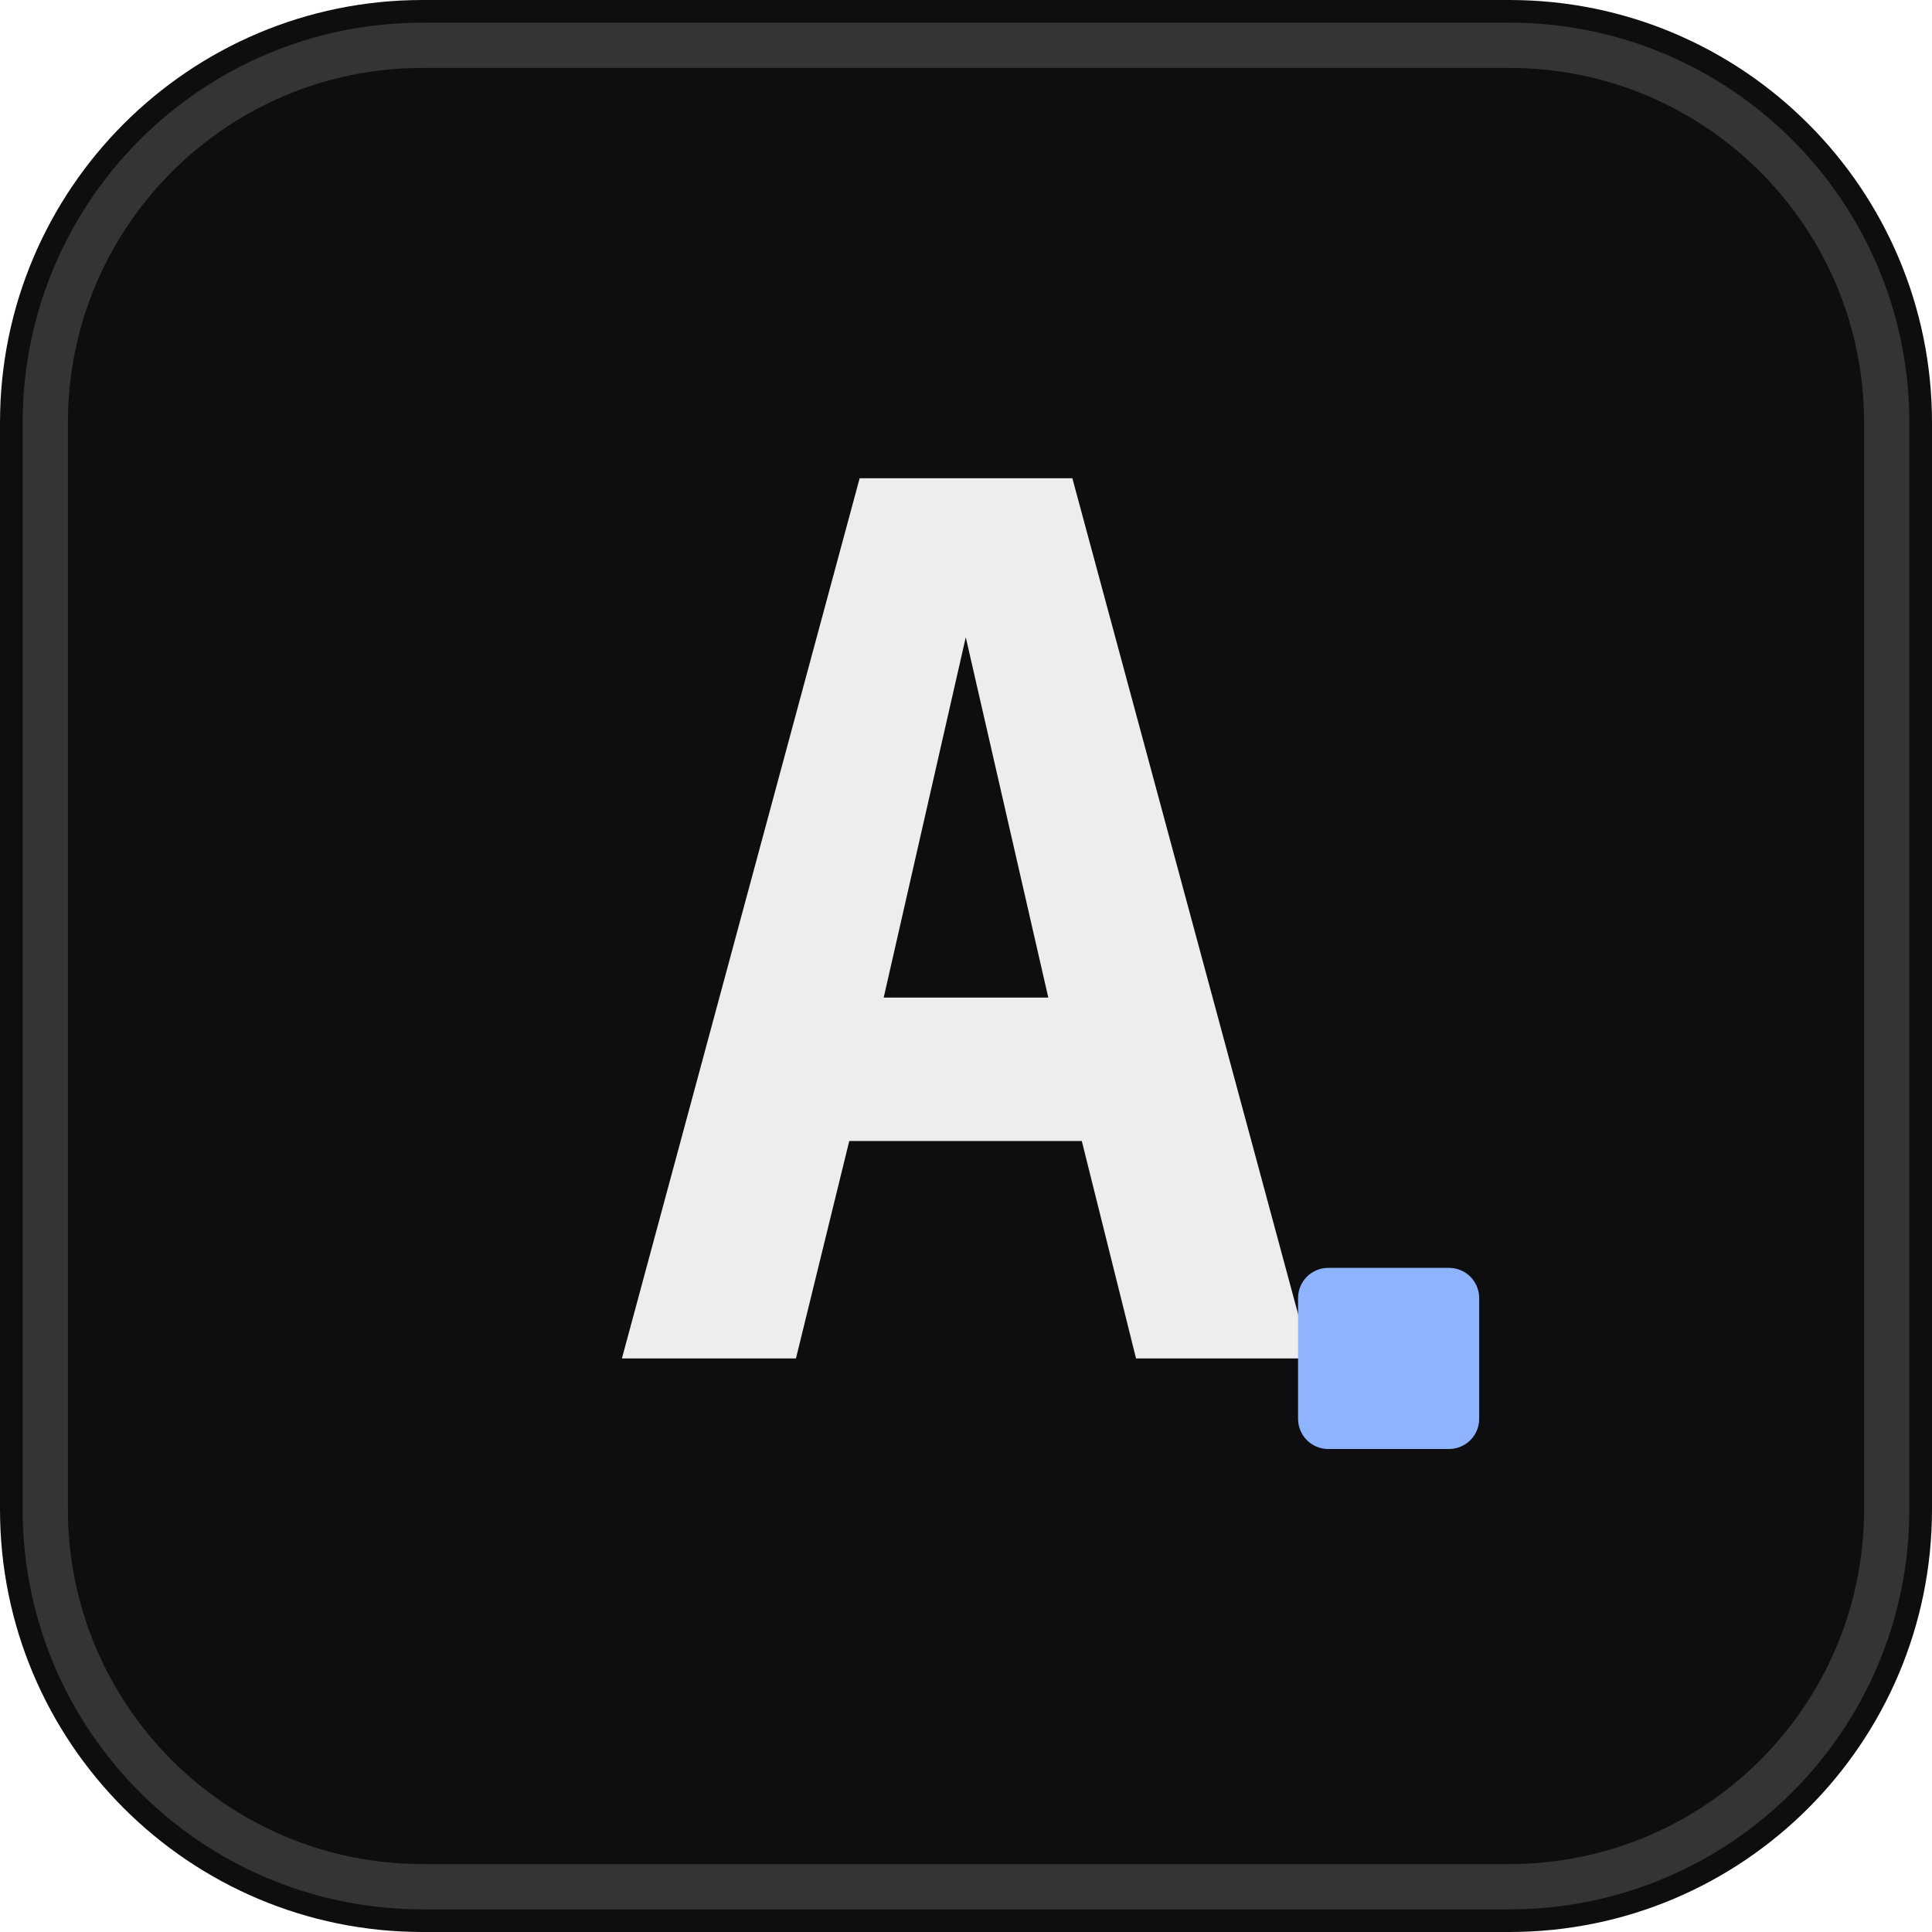
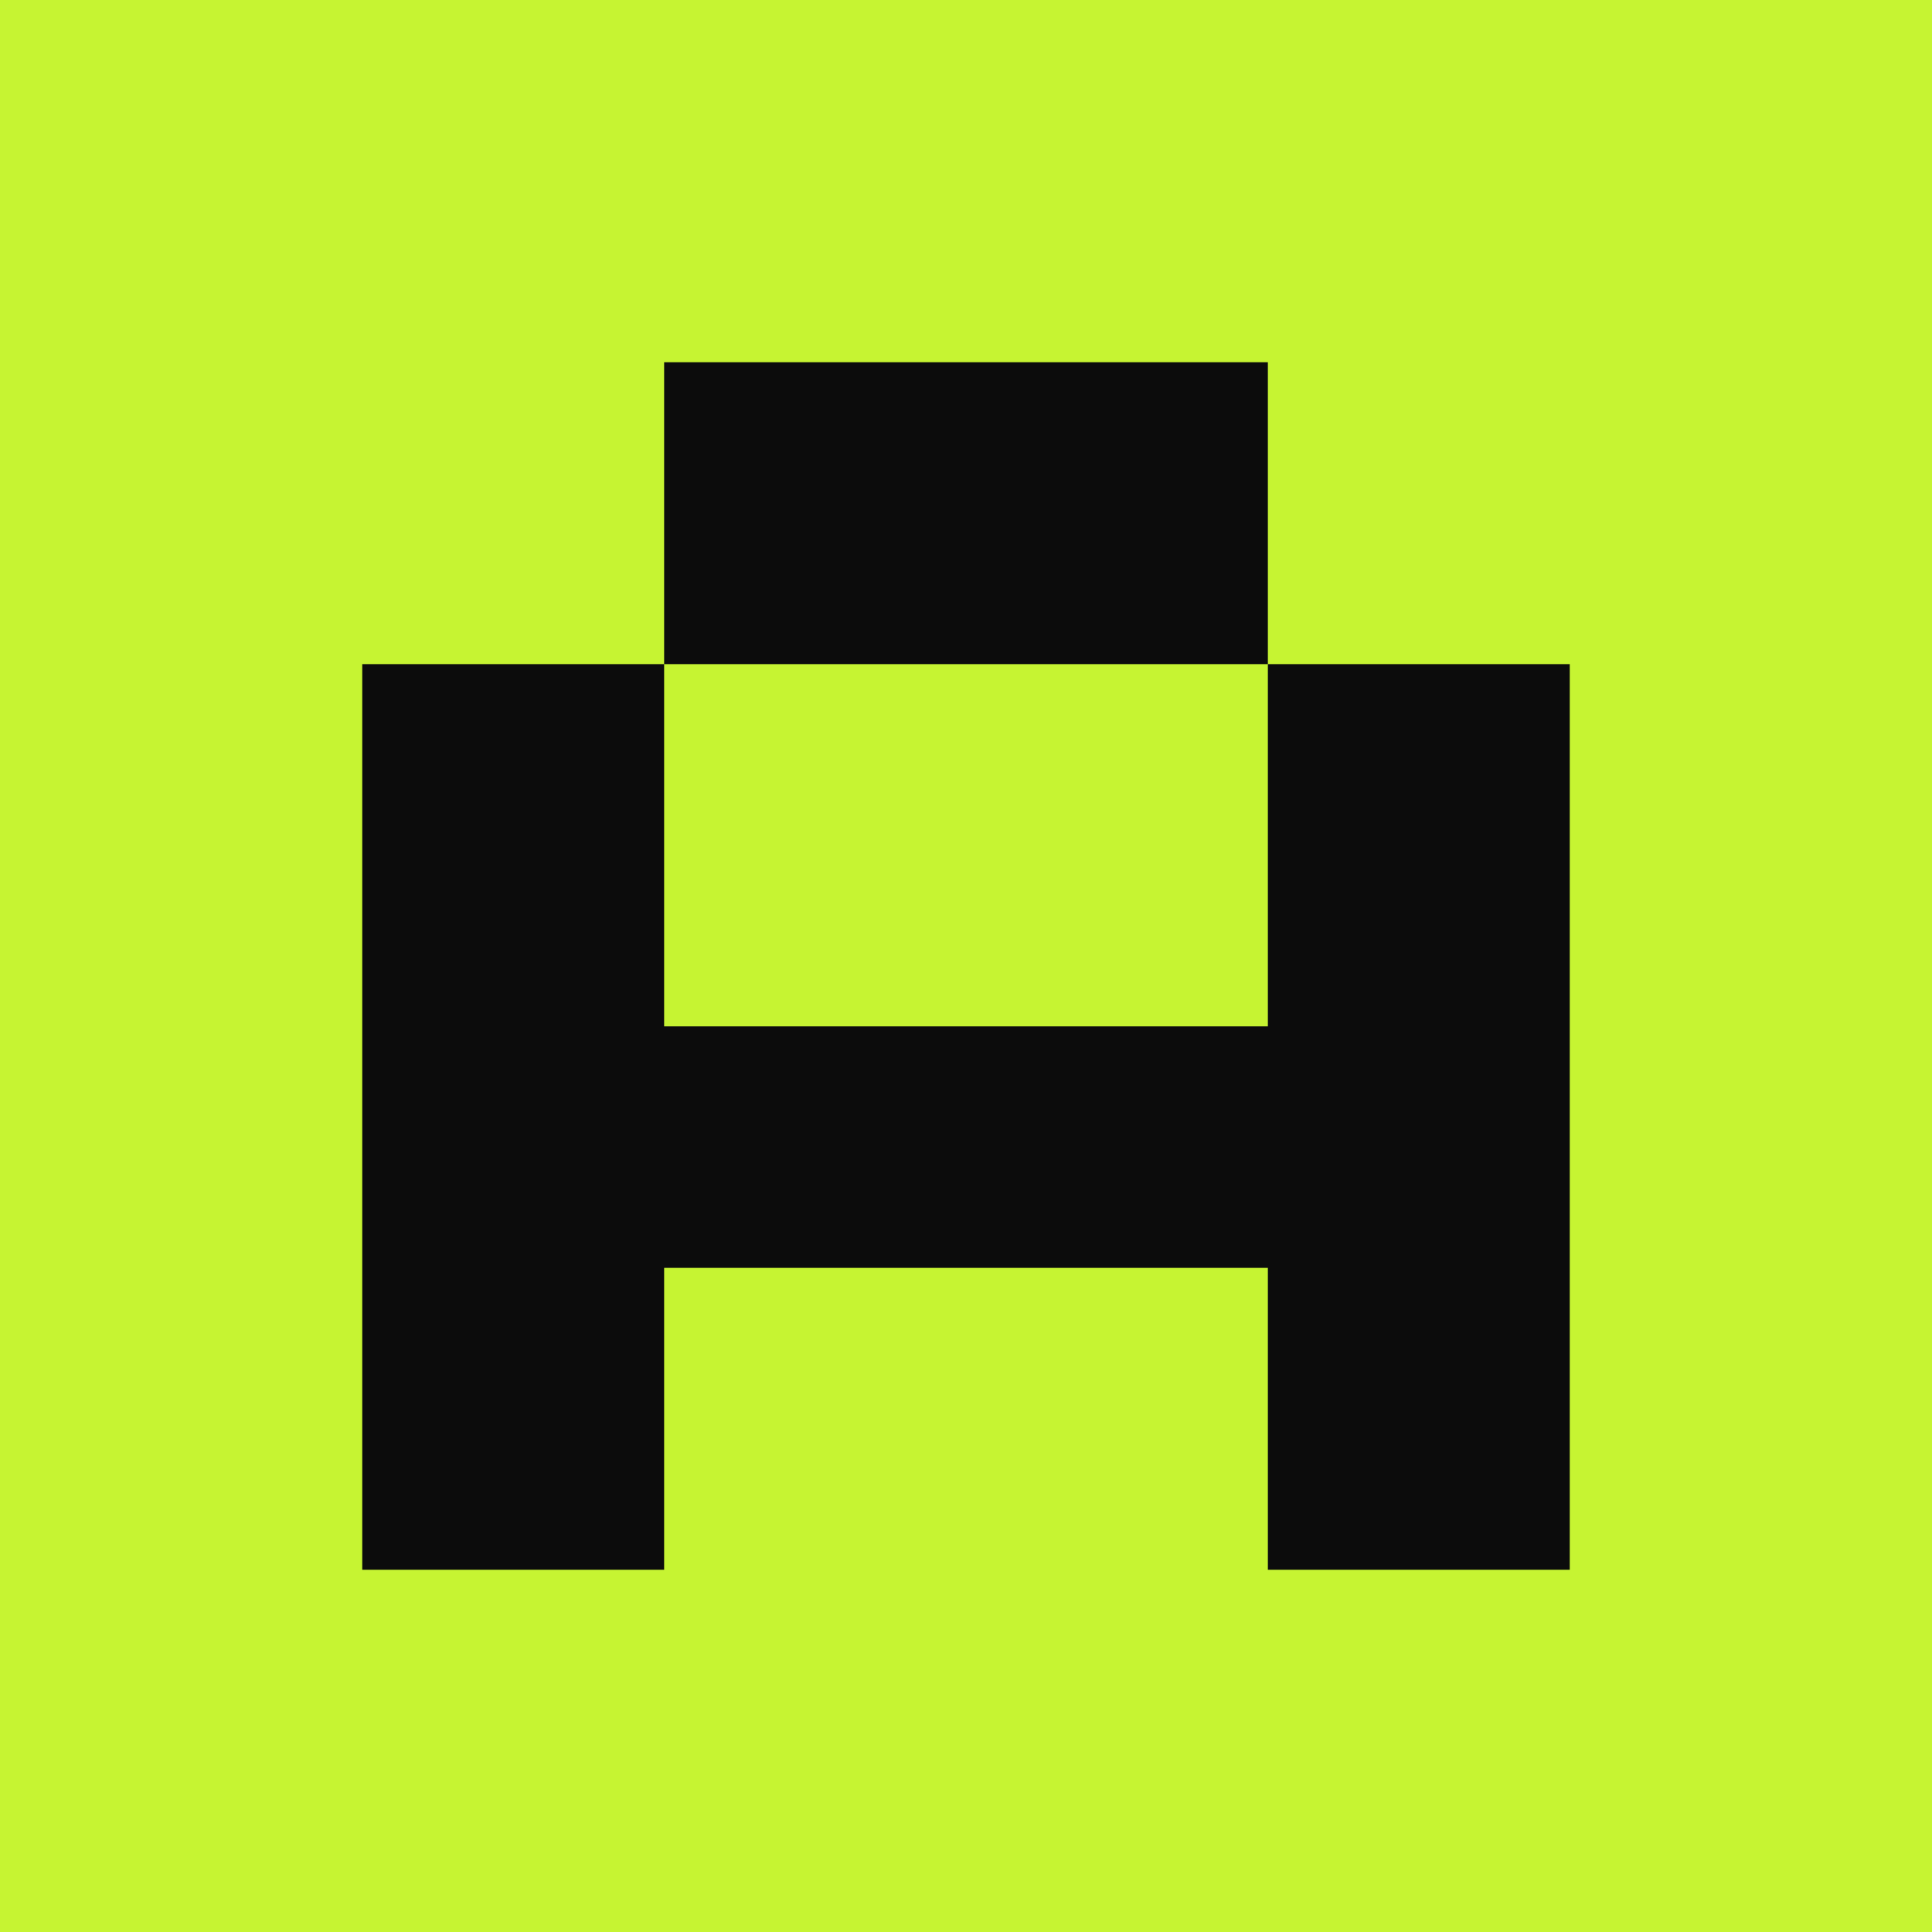
- <svg xmlns="http://www.w3.org/2000/svg" width="64" height="64" viewBox="0 0 64 64">
-   <rect width="64" height="64" rx="14" fill="#0e0e11" />
-   <rect x="1.5" y="1.5" width="61" height="61" rx="12.5" fill="none" stroke="rgba(255,255,255,0.16)" stroke-width="1.5" />
-   <text x="32" y="45" font-family="'JetBrains Mono','DejaVu Sans Mono',monospace" font-size="40" font-weight="600" fill="#ededee" text-anchor="middle">A</text>
-   <rect x="43" y="42" width="6" height="6" rx="1" fill="#8fb4ff" />
+ <svg xmlns="http://www.w3.org/2000/svg" width="64" height="64" viewBox="0 0 32 32">
+   <rect width="32" height="32" fill="#c6f432" />
+   <path d="M11 6h10v5H11zM6 11h5v15H6zM21 11h5v15h-5zM11 17h10v4H11z" fill="#0c0c0c" />
</svg>
